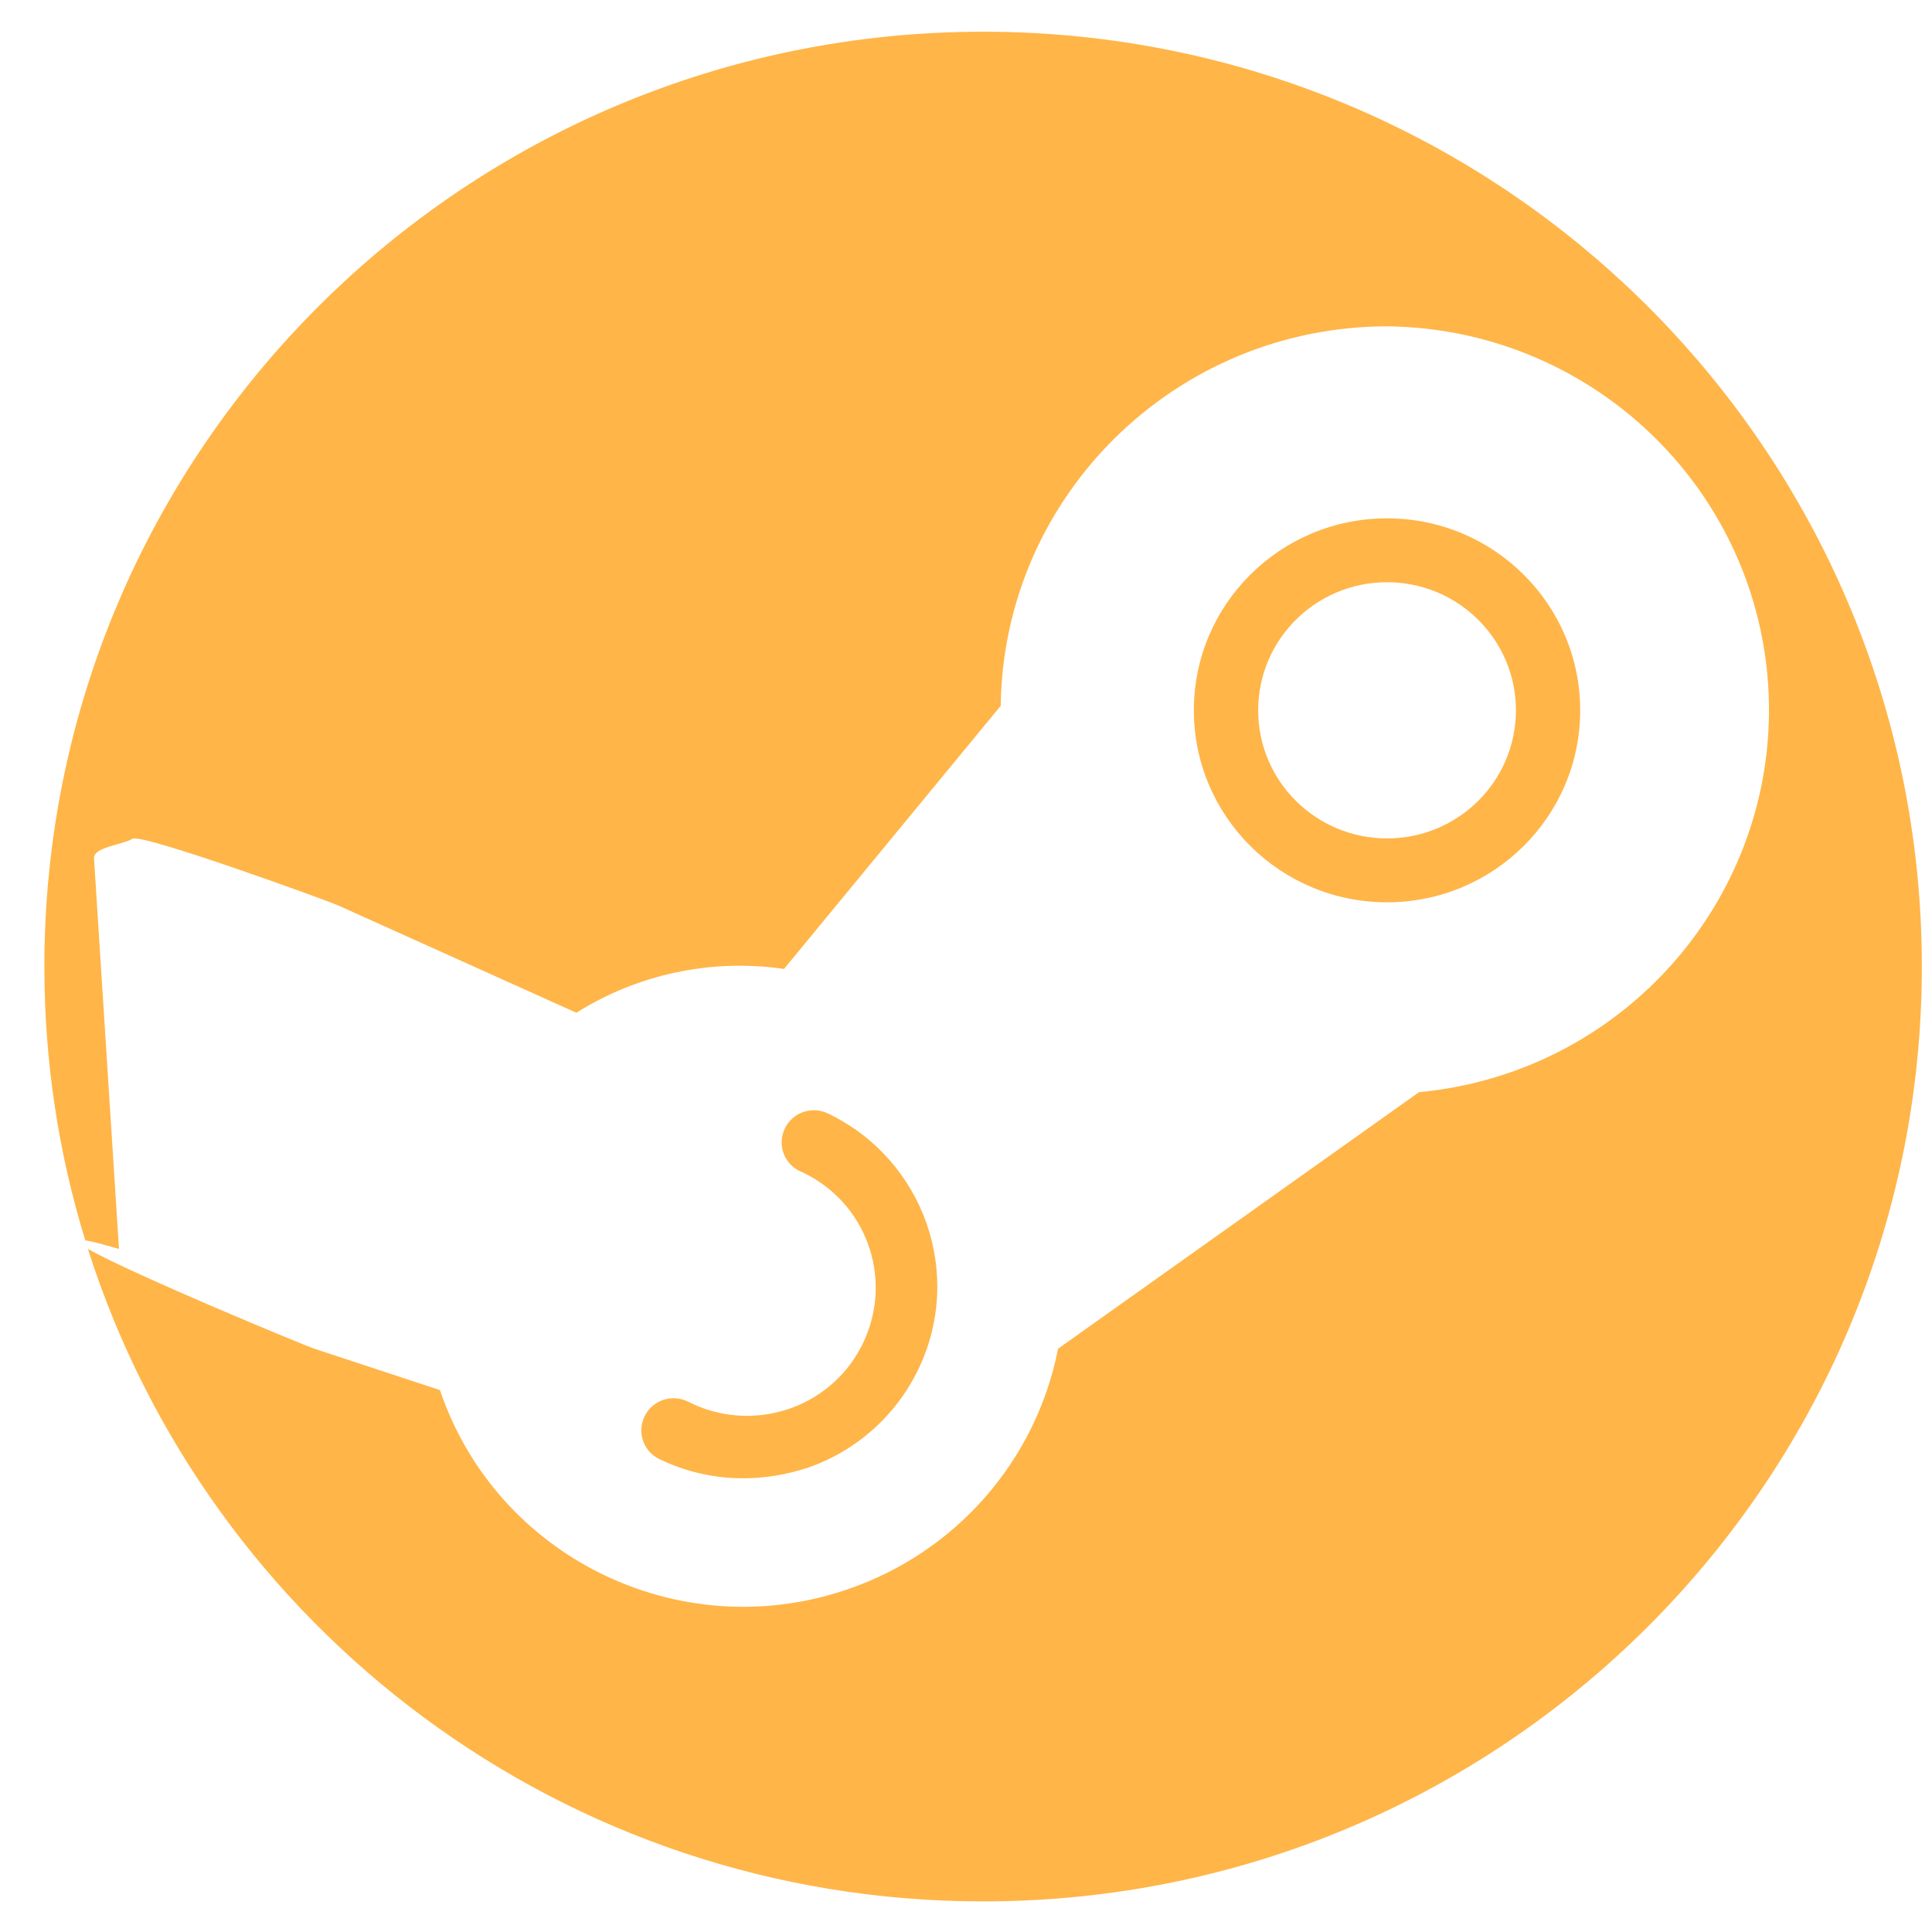
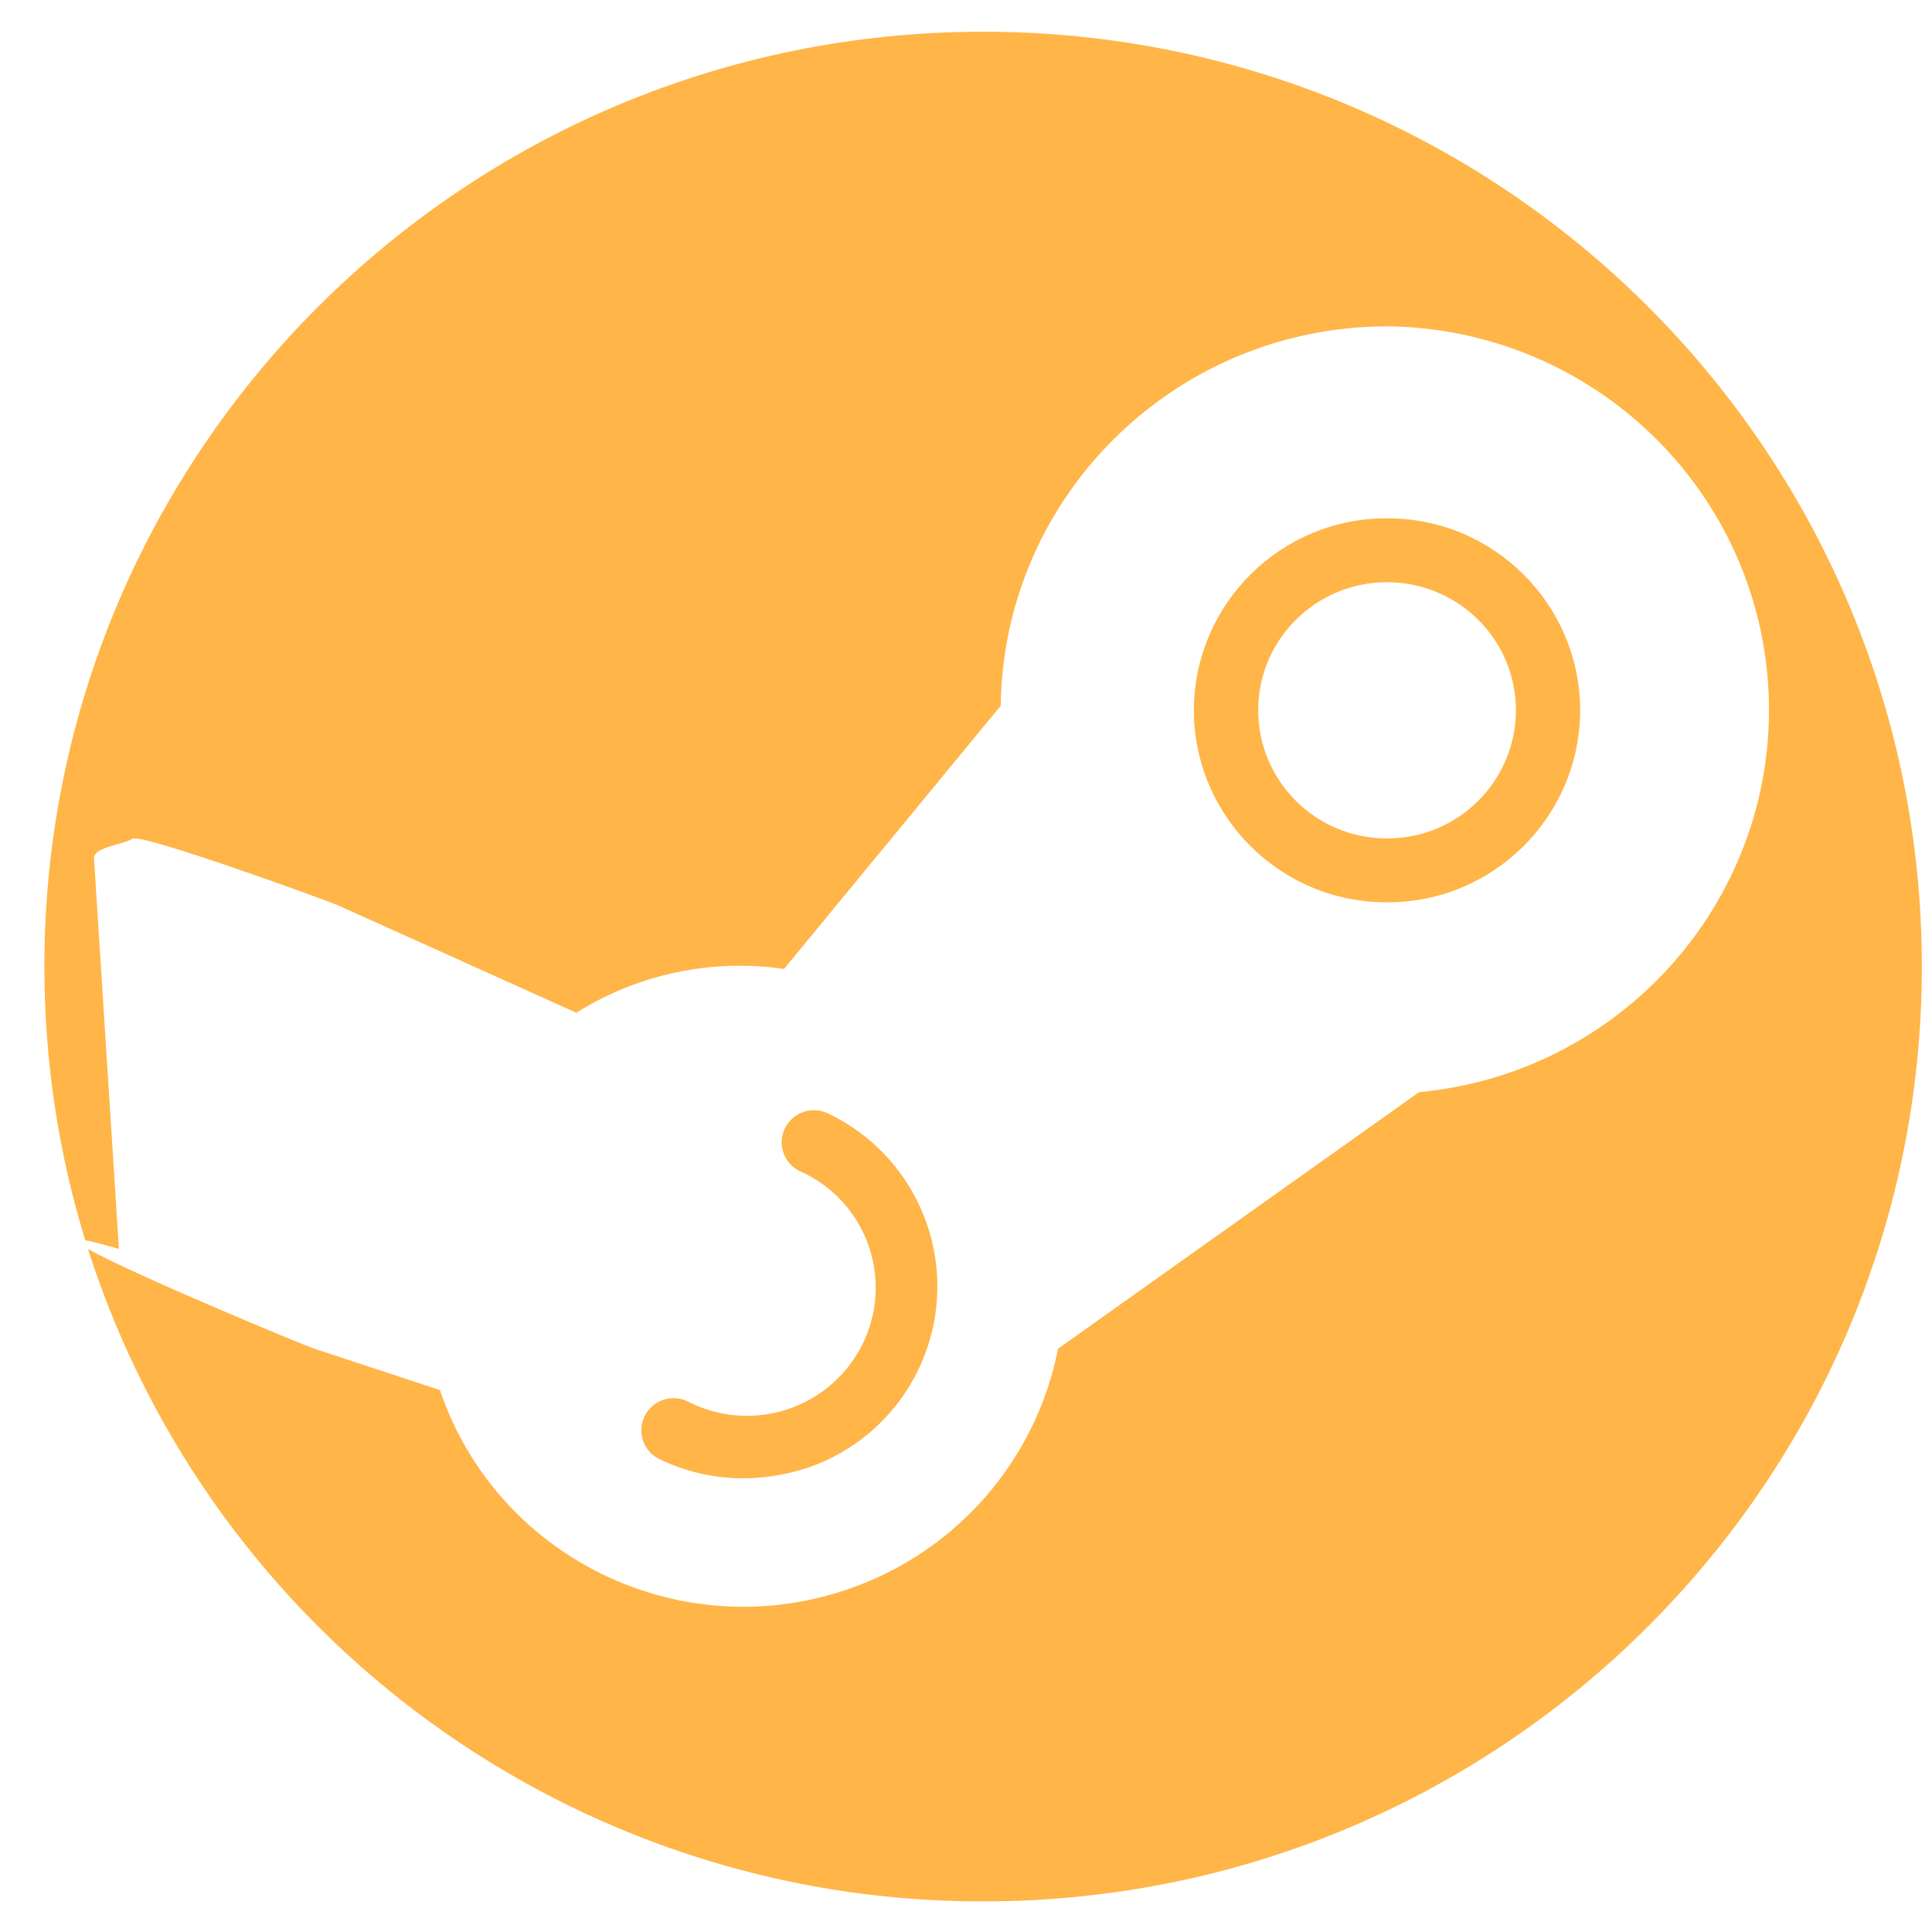
- <svg xmlns="http://www.w3.org/2000/svg" width="31" height="31" viewBox="0 0 31 31" fill="none">
-   <path fill-rule="evenodd" clip-rule="evenodd" d="M15.775 30.509C24.094 30.509 30.837 23.793 30.837 15.509C30.837 7.225 24.094 0.509 15.775 0.509C7.456 0.509 0.712 7.225 0.712 15.509C0.712 17.037 0.941 18.512 1.368 19.901C1.476 19.92 1.652 19.965 1.909 20.04L1.508 13.767C1.508 13.652 1.703 13.597 1.882 13.546C1.979 13.518 2.072 13.492 2.126 13.458C2.271 13.366 5.263 14.454 5.422 14.526L9.248 16.25C10.236 15.629 11.418 15.378 12.58 15.547L16.057 11.325C16.1 7.956 18.86 5.241 22.255 5.236C25.427 5.27 28.056 7.677 28.357 10.81C28.676 14.199 26.177 17.203 22.768 17.525L16.977 21.641C16.623 23.446 15.325 24.924 13.572 25.511C10.885 26.416 7.965 24.981 7.059 22.305L5.045 21.641C4.895 21.593 2.154 20.458 1.411 20.041C3.341 26.11 9.042 30.509 15.775 30.509ZM25.355 11.397C25.355 13.099 23.967 14.478 22.255 14.478C20.544 14.478 19.156 13.099 19.156 11.397C19.156 9.696 20.544 8.317 22.255 8.317C23.967 8.317 25.355 9.696 25.355 11.397ZM24.324 11.397C24.324 12.533 23.398 13.453 22.256 13.453C21.114 13.453 20.188 12.533 20.188 11.397C20.188 10.262 21.114 9.342 22.256 9.342C23.398 9.342 24.324 10.262 24.324 11.397ZM10.58 23.412C10.997 23.614 11.457 23.72 11.922 23.72C12.275 23.72 12.619 23.662 12.958 23.552C13.738 23.282 14.372 22.719 14.73 21.982C15.476 20.447 14.827 18.608 13.287 17.867C13.026 17.742 12.721 17.848 12.595 18.103C12.469 18.363 12.575 18.666 12.832 18.791C12.866 18.805 12.9 18.82 12.934 18.839C13.951 19.359 14.343 20.596 13.82 21.607C13.297 22.618 12.048 23.008 11.036 22.488C10.774 22.363 10.469 22.469 10.343 22.724C10.217 22.984 10.324 23.287 10.58 23.412Z" fill="#FFB548" />
+ <svg xmlns="http://www.w3.org/2000/svg" width="31" height="31" fill="none">
+   <path fill-rule="evenodd" clip-rule="evenodd" d="M15.775 30.509c8.319 0 15.062-6.716 15.062-15 0-8.284-6.743-15-15.062-15-8.32 0-15.063 6.716-15.063 15 0 1.528.23 3.003.656 4.392.108.02.284.064.54.139l-.4-6.273c0-.115.195-.17.374-.221.097-.028.19-.054.244-.088.145-.092 3.137.996 3.296 1.068l3.826 1.724a4.932 4.932 0 013.332-.703l3.477-4.222c.043-3.37 2.803-6.084 6.198-6.089 3.172.034 5.801 2.44 6.102 5.574.32 3.389-2.18 6.393-5.589 6.715l-5.791 4.116a5.121 5.121 0 01-3.405 3.87c-2.687.905-5.607-.53-6.513-3.206l-2.014-.664c-.15-.048-2.891-1.183-3.634-1.6a15.063 15.063 0 0014.364 10.468zm9.58-19.112a3.09 3.09 0 01-3.1 3.081 3.09 3.09 0 01-3.099-3.08 3.09 3.09 0 013.1-3.081 3.09 3.09 0 013.099 3.08zm-1.031 0a2.062 2.062 0 01-2.068 2.056 2.062 2.062 0 01-2.068-2.056c0-1.135.926-2.055 2.068-2.055s2.068.92 2.068 2.055zM10.58 23.412c.417.202.877.308 1.342.308.353 0 .697-.058 1.036-.168a3.074 3.074 0 00.33-5.685.518.518 0 00-.693.236.512.512 0 00.237.688 2.045 2.045 0 01.988 2.816 2.07 2.07 0 01-2.784.88.518.518 0 00-.693.237.512.512 0 00.237.688z" fill="#FFB548" />
</svg>
